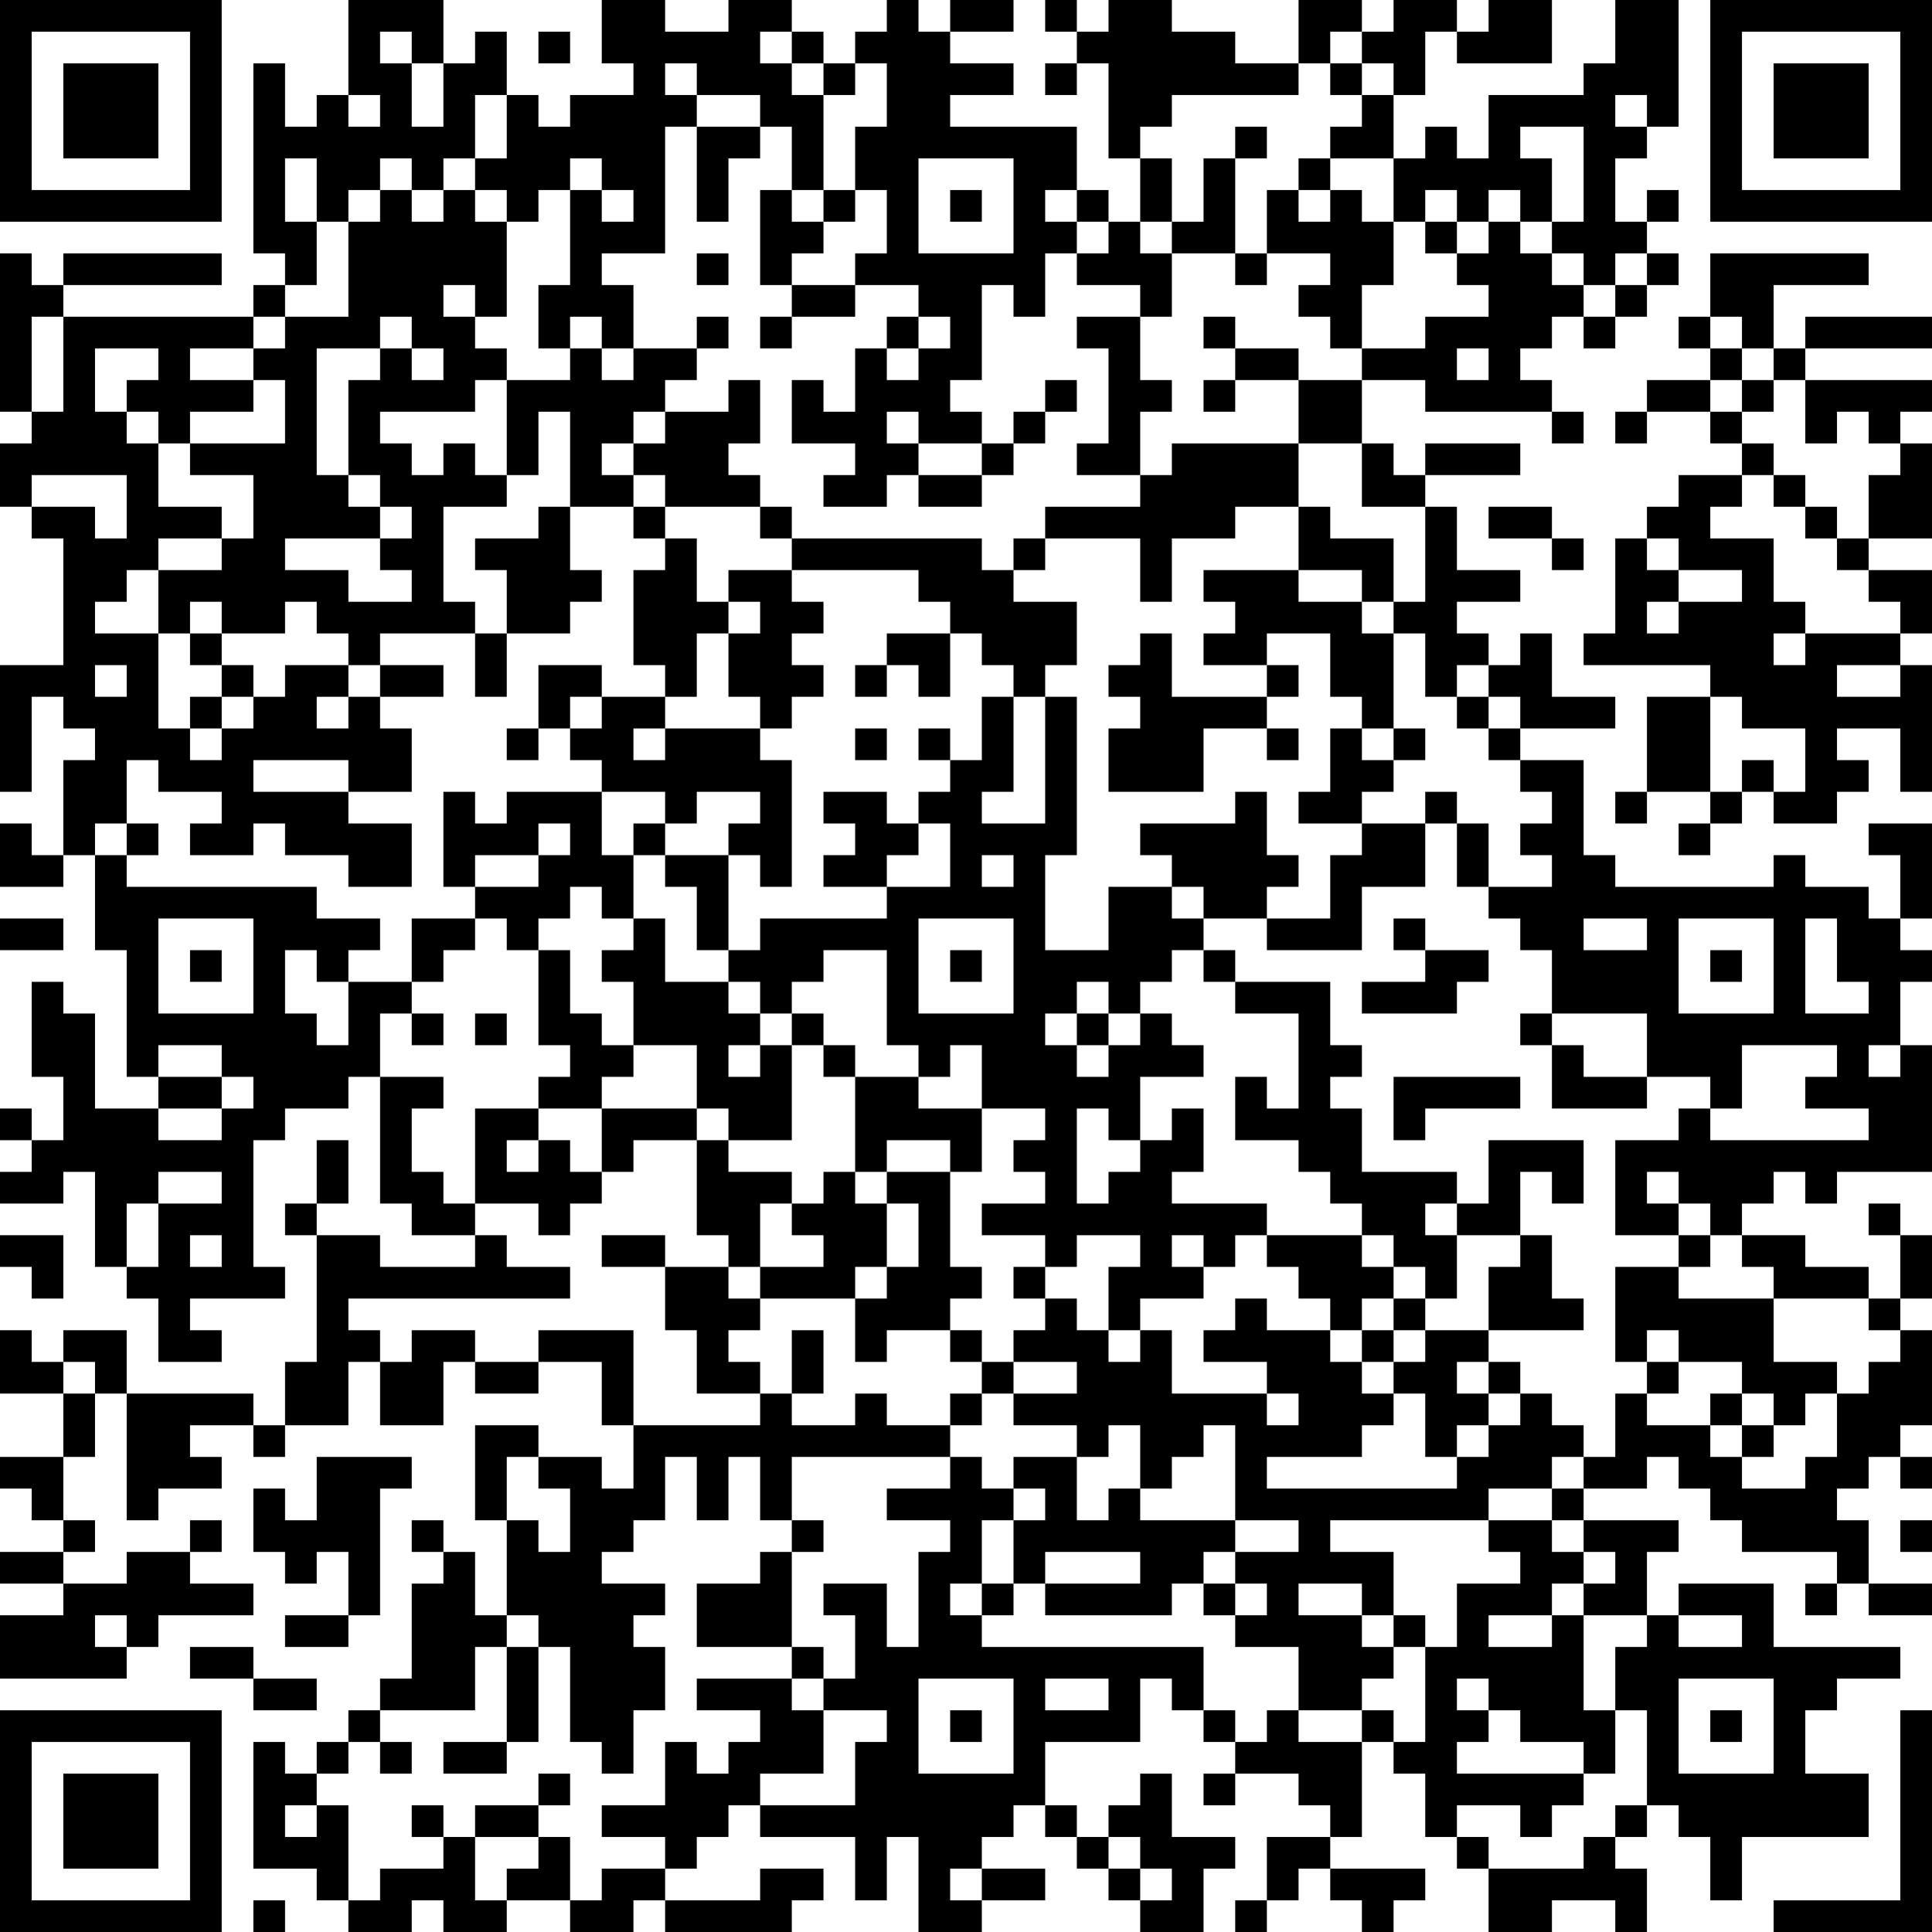
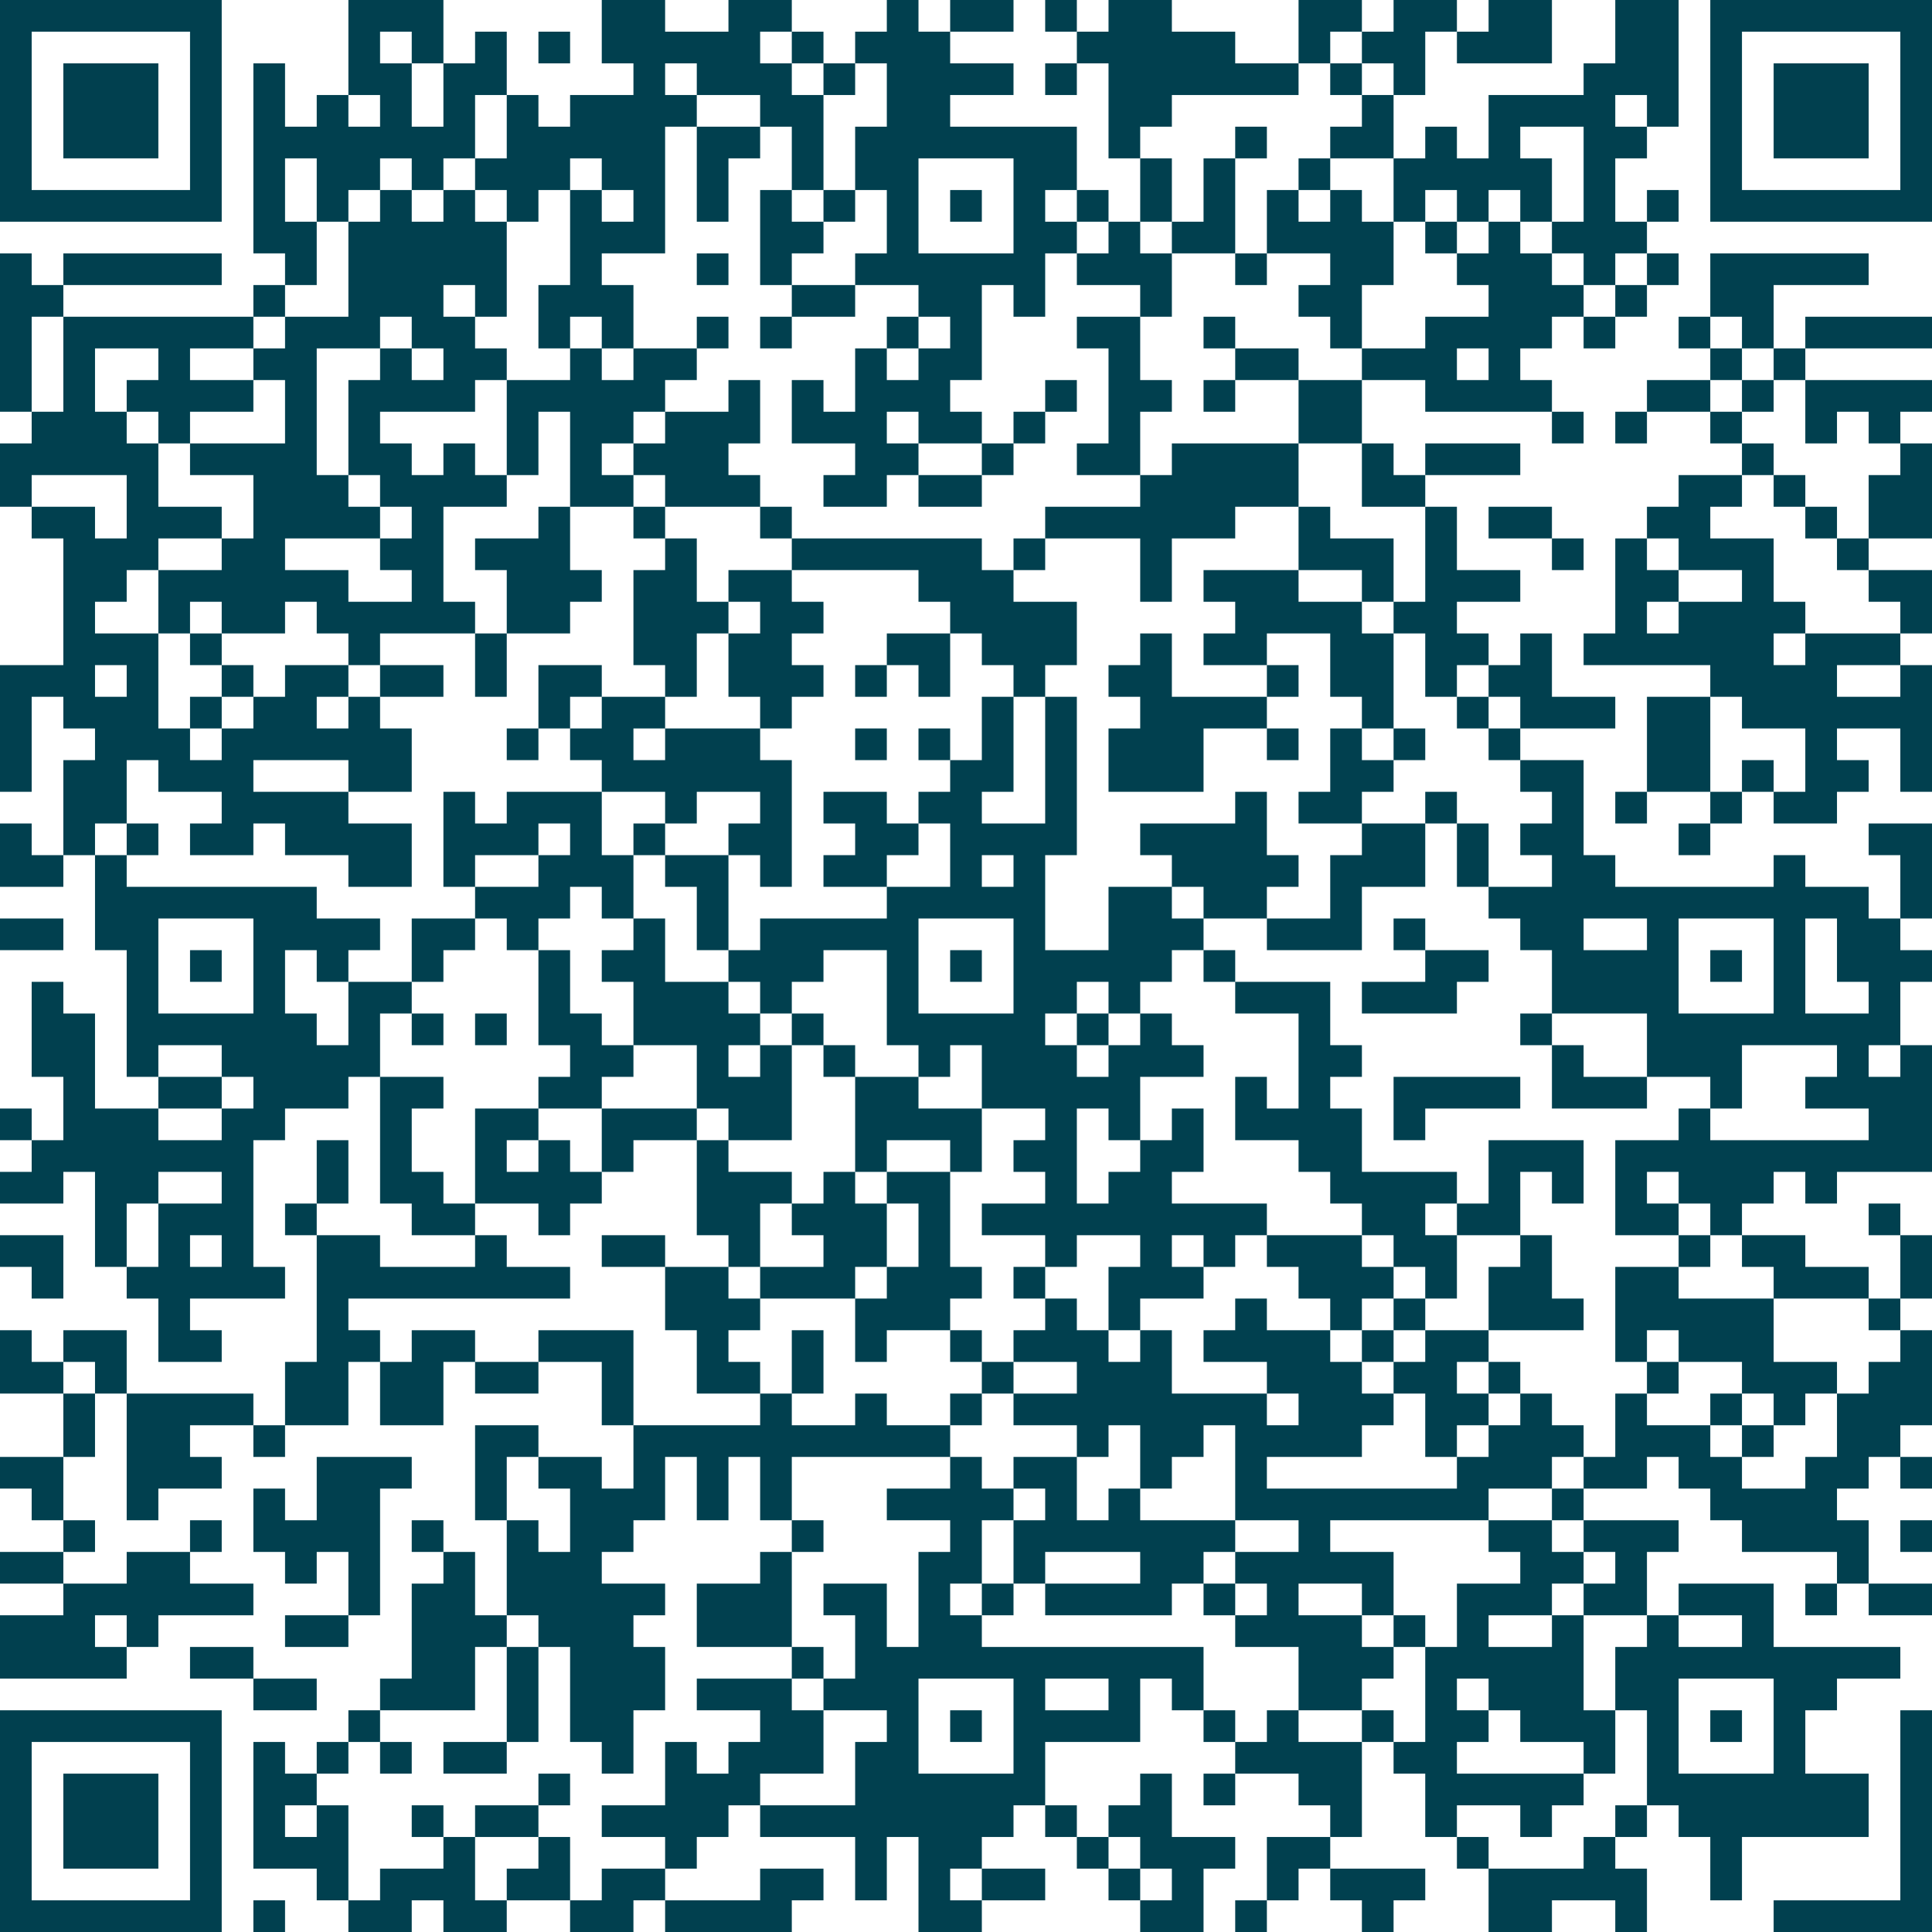
<svg xmlns="http://www.w3.org/2000/svg" viewBox="0 0 610 610" class="segno">
-   <path transform="scale(10)" class="qrline" stroke="#000" d="M0 0.5h7m4 0h3m5 0h2m2 0h2m3 0h1m1 0h2m1 0h1m1 0h2m4 0h2m1 0h2m1 0h2m2 0h2m1 0h7m-61 1h1m5 0h1m4 0h1m1 0h1m1 0h1m1 0h1m1 0h5m1 0h1m1 0h3m4 0h5m2 0h1m1 0h2m1 0h3m2 0h2m1 0h1m5 0h1m-61 1h1m1 0h3m1 0h1m1 0h1m2 0h2m1 0h2m4 0h1m1 0h3m1 0h1m1 0h4m1 0h1m1 0h6m1 0h1m1 0h1m5 0h3m1 0h1m1 0h3m1 0h1m-61 1h1m1 0h3m1 0h1m1 0h1m1 0h1m1 0h1m1 0h1m1 0h1m1 0h4m2 0h2m2 0h2m5 0h2m6 0h1m3 0h4m1 0h1m1 0h1m1 0h3m1 0h1m-61 1h1m1 0h3m1 0h1m1 0h7m1 0h5m1 0h2m1 0h1m1 0h7m1 0h1m3 0h1m2 0h2m1 0h1m1 0h1m2 0h2m2 0h1m1 0h3m1 0h1m-61 1h1m5 0h1m1 0h1m1 0h2m1 0h1m1 0h3m1 0h2m1 0h1m2 0h1m1 0h2m3 0h2m2 0h1m1 0h1m2 0h1m2 0h5m1 0h1m3 0h1m5 0h1m-61 1h7m1 0h1m1 0h1m1 0h1m1 0h1m1 0h1m1 0h1m1 0h1m1 0h1m1 0h1m1 0h1m1 0h1m1 0h1m1 0h1m1 0h1m1 0h1m1 0h1m1 0h1m1 0h1m1 0h1m1 0h1m1 0h1m1 0h1m1 0h1m1 0h7m-53 1h2m1 0h5m2 0h3m3 0h2m2 0h1m3 0h2m1 0h1m1 0h2m1 0h4m1 0h1m1 0h1m1 0h3m-52 1h1m1 0h5m2 0h1m1 0h5m2 0h1m3 0h1m1 0h1m2 0h6m1 0h3m2 0h1m2 0h2m2 0h3m1 0h1m1 0h1m1 0h5m-59 1h2m6 0h1m2 0h3m1 0h1m1 0h3m5 0h2m2 0h2m1 0h1m3 0h1m4 0h2m4 0h3m1 0h1m2 0h2m-56 1h1m1 0h6m1 0h3m1 0h2m2 0h1m1 0h1m2 0h1m1 0h1m3 0h1m1 0h1m3 0h2m2 0h1m3 0h1m2 0h4m1 0h1m2 0h1m1 0h1m1 0h4m-61 1h1m1 0h1m2 0h1m2 0h2m2 0h1m1 0h2m2 0h1m1 0h2m5 0h1m1 0h2m4 0h1m3 0h2m2 0h3m1 0h1m6 0h1m1 0h1m-57 1h1m1 0h1m1 0h4m1 0h1m1 0h4m1 0h5m2 0h1m1 0h1m1 0h3m3 0h1m1 0h2m1 0h1m2 0h2m2 0h4m3 0h2m1 0h1m1 0h4m-60 1h3m1 0h1m3 0h1m1 0h1m4 0h1m1 0h2m1 0h3m1 0h3m1 0h2m1 0h1m2 0h1m5 0h2m6 0h1m1 0h1m2 0h1m2 0h1m1 0h1m-60 1h5m1 0h4m1 0h2m1 0h1m1 0h1m1 0h1m1 0h3m4 0h2m2 0h1m2 0h2m1 0h4m2 0h1m1 0h3m7 0h1m4 0h1m-61 1h1m3 0h1m3 0h3m1 0h4m2 0h2m1 0h3m2 0h2m1 0h2m5 0h5m2 0h2m8 0h2m1 0h1m2 0h2m-60 1h2m1 0h3m1 0h4m1 0h1m3 0h1m2 0h1m3 0h1m8 0h6m2 0h1m3 0h1m1 0h2m3 0h2m3 0h1m1 0h2m-59 1h3m2 0h2m3 0h2m1 0h3m3 0h1m3 0h6m1 0h1m3 0h1m4 0h3m1 0h1m3 0h1m1 0h1m1 0h3m2 0h1m-57 1h2m1 0h6m2 0h1m2 0h3m1 0h2m1 0h2m4 0h3m4 0h1m1 0h3m2 0h1m1 0h3m3 0h2m2 0h1m3 0h2m-59 1h1m2 0h1m1 0h2m1 0h5m1 0h2m2 0h3m1 0h2m4 0h4m5 0h4m1 0h2m5 0h1m1 0h4m3 0h1m-59 1h3m1 0h1m4 0h1m3 0h1m4 0h2m1 0h2m3 0h2m1 0h3m2 0h1m1 0h2m2 0h2m1 0h2m1 0h1m1 0h6m1 0h3m-60 1h3m1 0h1m2 0h1m1 0h2m1 0h2m1 0h1m1 0h2m2 0h1m1 0h3m1 0h1m1 0h1m2 0h1m2 0h2m3 0h1m1 0h2m1 0h1m1 0h2m5 0h4m2 0h1m-61 1h1m1 0h3m1 0h1m1 0h2m1 0h1m5 0h1m1 0h2m3 0h1m6 0h1m1 0h1m2 0h4m3 0h1m2 0h1m1 0h3m1 0h2m1 0h6m-61 1h1m2 0h3m1 0h6m3 0h1m1 0h2m1 0h3m3 0h1m1 0h1m1 0h1m1 0h1m1 0h3m2 0h1m1 0h1m1 0h1m2 0h1m4 0h2m3 0h1m2 0h1m-61 1h1m1 0h2m1 0h3m3 0h2m6 0h6m5 0h2m1 0h1m1 0h3m4 0h2m4 0h2m2 0h2m1 0h1m1 0h2m1 0h1m-59 1h2m3 0h4m3 0h1m1 0h3m2 0h1m2 0h1m1 0h2m1 0h2m2 0h1m5 0h1m1 0h2m2 0h1m3 0h1m1 0h1m2 0h1m1 0h2m-58 1h1m1 0h1m1 0h1m1 0h2m1 0h4m1 0h3m1 0h1m1 0h1m2 0h2m2 0h2m1 0h4m2 0h4m3 0h2m1 0h1m1 0h2m3 0h1m5 0h2m-61 1h2m1 0h1m7 0h2m1 0h1m2 0h3m1 0h2m1 0h1m1 0h2m2 0h1m1 0h1m4 0h4m1 0h3m1 0h1m2 0h2m5 0h1m3 0h1m-58 1h7m5 0h3m1 0h1m2 0h1m5 0h5m2 0h2m1 0h2m2 0h1m4 0h12m1 0h1m-61 1h2m1 0h2m3 0h4m1 0h2m1 0h1m3 0h1m1 0h1m1 0h5m3 0h1m2 0h3m2 0h3m1 0h1m3 0h2m2 0h1m3 0h1m1 0h2m-56 1h1m1 0h1m1 0h1m1 0h1m2 0h1m3 0h1m1 0h2m2 0h3m2 0h1m1 0h1m1 0h5m1 0h1m6 0h2m2 0h4m1 0h1m1 0h1m1 0h3m-60 1h1m2 0h1m3 0h1m2 0h2m4 0h1m2 0h3m1 0h1m3 0h1m3 0h2m1 0h1m3 0h3m1 0h3m3 0h4m3 0h1m2 0h1m-59 1h2m1 0h6m1 0h1m1 0h1m1 0h1m1 0h2m1 0h4m1 0h1m2 0h5m1 0h1m1 0h1m4 0h1m6 0h1m3 0h8m-59 1h2m1 0h1m2 0h5m6 0h2m2 0h1m1 0h1m1 0h1m2 0h1m1 0h3m1 0h3m3 0h2m6 0h1m2 0h3m3 0h1m1 0h1m-59 1h1m2 0h2m1 0h3m1 0h2m3 0h2m3 0h3m2 0h2m2 0h5m3 0h1m1 0h1m2 0h4m1 0h3m2 0h1m2 0h4m-61 1h1m1 0h3m2 0h2m3 0h1m2 0h2m2 0h3m1 0h2m2 0h4m2 0h1m1 0h1m1 0h1m1 0h4m1 0h1m8 0h1m5 0h2m-60 1h7m2 0h1m1 0h1m2 0h1m1 0h1m1 0h1m2 0h1m4 0h1m2 0h1m1 0h2m2 0h2m3 0h2m4 0h3m1 0h10m-61 1h2m1 0h2m2 0h1m2 0h1m1 0h2m1 0h4m3 0h3m1 0h1m1 0h2m3 0h1m1 0h2m5 0h4m1 0h1m1 0h1m1 0h1m1 0h3m1 0h1m-55 1h1m1 0h3m1 0h1m3 0h2m2 0h1m4 0h2m1 0h3m1 0h1m1 0h9m3 0h2m1 0h2m3 0h2m1 0h1m4 0h1m-60 1h2m1 0h1m1 0h1m1 0h1m2 0h2m3 0h1m3 0h2m2 0h1m2 0h2m1 0h1m3 0h1m2 0h1m1 0h1m1 0h3m1 0h2m2 0h1m4 0h1m1 0h2m3 0h1m-60 1h1m2 0h5m1 0h8m3 0h2m1 0h3m1 0h3m1 0h1m2 0h3m3 0h3m1 0h1m1 0h2m2 0h2m3 0h3m1 0h1m-56 1h1m4 0h1m10 0h3m3 0h3m3 0h1m1 0h1m3 0h1m2 0h1m1 0h1m2 0h3m1 0h5m3 0h1m-60 1h1m1 0h2m1 0h2m3 0h2m1 0h2m2 0h3m2 0h1m2 0h1m1 0h1m2 0h1m1 0h3m1 0h1m1 0h4m1 0h1m1 0h2m4 0h1m1 0h3m4 0h1m-61 1h2m1 0h1m5 0h2m1 0h2m1 0h2m2 0h1m2 0h2m1 0h1m5 0h1m2 0h3m3 0h3m1 0h2m1 0h1m4 0h1m2 0h3m1 0h2m-59 1h1m1 0h4m1 0h2m1 0h2m5 0h1m4 0h1m2 0h1m2 0h1m1 0h8m1 0h3m1 0h2m1 0h1m2 0h1m2 0h1m1 0h1m1 0h3m-59 1h1m1 0h2m2 0h1m6 0h2m3 0h10m4 0h1m1 0h2m1 0h4m2 0h1m1 0h3m1 0h3m1 0h1m2 0h2m-60 1h2m2 0h3m3 0h3m2 0h1m1 0h2m1 0h1m1 0h1m1 0h1m5 0h1m1 0h2m2 0h1m2 0h1m6 0h3m1 0h2m1 0h2m2 0h2m1 0h1m-60 1h1m2 0h1m3 0h1m1 0h2m3 0h1m2 0h3m1 0h1m1 0h1m3 0h4m1 0h1m1 0h1m3 0h8m2 0h1m4 0h4m-56 1h1m3 0h1m1 0h4m1 0h1m2 0h1m1 0h2m5 0h1m4 0h1m1 0h7m2 0h1m5 0h2m1 0h3m2 0h4m1 0h1m-61 1h2m2 0h2m3 0h1m1 0h1m2 0h1m1 0h3m5 0h1m4 0h2m1 0h1m3 0h2m1 0h5m4 0h2m1 0h1m6 0h1m-57 1h6m3 0h1m1 0h2m1 0h5m1 0h3m1 0h2m1 0h1m1 0h1m1 0h4m1 0h1m1 0h1m2 0h1m2 0h3m1 0h2m1 0h3m1 0h1m1 0h2m-61 1h3m1 0h1m4 0h2m2 0h3m1 0h3m2 0h3m2 0h1m1 0h2m8 0h4m1 0h1m1 0h1m2 0h1m2 0h1m2 0h1m-56 1h4m2 0h2m5 0h2m1 0h1m1 0h3m4 0h1m1 0h11m3 0h3m1 0h5m1 0h9m-52 1h2m2 0h3m1 0h1m1 0h3m1 0h3m1 0h3m3 0h1m2 0h1m1 0h1m3 0h2m2 0h1m1 0h3m1 0h2m3 0h2m-58 1h7m4 0h1m4 0h1m1 0h2m4 0h2m2 0h1m1 0h1m1 0h4m2 0h1m1 0h1m2 0h1m1 0h2m1 0h3m1 0h1m1 0h1m1 0h1m3 0h1m-61 1h1m5 0h1m1 0h1m1 0h1m1 0h1m1 0h2m3 0h1m1 0h1m1 0h3m1 0h2m3 0h1m6 0h4m1 0h2m4 0h1m1 0h1m3 0h1m3 0h1m-61 1h1m1 0h3m1 0h1m1 0h2m7 0h1m3 0h3m3 0h6m3 0h1m1 0h1m2 0h2m2 0h5m2 0h7m1 0h1m-61 1h1m1 0h3m1 0h1m1 0h1m1 0h1m2 0h1m1 0h2m2 0h4m1 0h8m1 0h1m1 0h2m5 0h1m2 0h1m2 0h1m2 0h1m1 0h6m1 0h1m-61 1h1m1 0h3m1 0h1m1 0h3m3 0h1m2 0h1m3 0h1m5 0h1m1 0h2m3 0h1m1 0h3m1 0h2m4 0h1m3 0h1m3 0h1m5 0h1m-61 1h1m5 0h1m3 0h1m1 0h3m1 0h2m1 0h2m3 0h2m1 0h1m1 0h1m1 0h2m2 0h1m1 0h1m2 0h1m1 0h3m2 0h5m2 0h1m5 0h1m-61 1h7m1 0h1m2 0h2m1 0h2m2 0h2m1 0h4m4 0h2m5 0h2m1 0h1m3 0h1m3 0h2m2 0h1m4 0h5" />
+   <path transform="scale(10)" class="qrline" stroke="#01404f" d="M0 0.5h7m4 0h3m5 0h2m2 0h2m3 0h1m1 0h2m1 0h1m1 0h2m4 0h2m1 0h2m1 0h2m2 0h2m1 0h7m-61 1h1m5 0h1m4 0h1m1 0h1m1 0h1m1 0h1m1 0h5m1 0h1m1 0h3m4 0h5m2 0h1m1 0h2m1 0h3m2 0h2m1 0h1m5 0h1m-61 1h1m1 0h3m1 0h1m1 0h1m2 0h2m1 0h2m4 0h1m1 0h3m1 0h1m1 0h4m1 0h1m1 0h6m1 0h1m1 0h1m5 0h3m1 0h1m1 0h3m1 0h1m-61 1h1m1 0h3m1 0h1m1 0h1m1 0h1m1 0h1m1 0h1m1 0h1m1 0h4m2 0h2m2 0h2m5 0h2m6 0h1m3 0h4m1 0h1m1 0h1m1 0h3m1 0h1m-61 1h1m1 0h3m1 0h1m1 0h7m1 0h5m1 0h2m1 0h1m1 0h7m1 0h1m3 0h1m2 0h2m1 0h1m1 0h1m2 0h2m2 0h1m1 0h3m1 0h1m-61 1h1m5 0h1m1 0h1m1 0h2m1 0h1m1 0h3m1 0h2m1 0h1m2 0h1m1 0h2m3 0h2m2 0h1m1 0h1m2 0h1m2 0h5m1 0h1m3 0h1m5 0h1m-61 1h7m1 0h1m1 0h1m1 0h1m1 0h1m1 0h1m1 0h1m1 0h1m1 0h1m1 0h1m1 0h1m1 0h1m1 0h1m1 0h1m1 0h1m1 0h1m1 0h1m1 0h1m1 0h1m1 0h1m1 0h1m1 0h1m1 0h1m1 0h1m1 0h7m-53 1h2m1 0h5m2 0h3m3 0h2m2 0h1m3 0h2m1 0h1m1 0h2m1 0h4m1 0h1m1 0h1m1 0h3m-52 1h1m1 0h5m2 0h1m1 0h5m2 0h1m3 0h1m1 0h1m2 0h6m1 0h3m2 0h1m2 0h2m2 0h3m1 0h1m1 0h1m1 0h5m-59 1h2m6 0h1m2 0h3m1 0h1m1 0h3m5 0h2m2 0h2m1 0h1m3 0h1m4 0h2m4 0h3m1 0h1m2 0h2m-56 1h1m1 0h6m1 0h3m1 0h2m2 0h1m1 0h1m2 0h1m1 0h1m3 0h1m1 0h1m3 0h2m2 0h1m3 0h1m2 0h4m1 0h1m2 0h1m1 0h1m1 0h4m-61 1h1m1 0h1m2 0h1m2 0h2m2 0h1m1 0h2m2 0h1m1 0h2m5 0h1m1 0h2m4 0h1m3 0h2m2 0h3m1 0h1m6 0h1m1 0h1m-57 1h1m1 0h1m1 0h4m1 0h1m1 0h4m1 0h5m2 0h1m1 0h1m1 0h3m3 0h1m1 0h2m1 0h1m2 0h2m2 0h4m3 0h2m1 0h1m1 0h4m-60 1h3m1 0h1m3 0h1m1 0h1m4 0h1m1 0h2m1 0h3m1 0h3m1 0h2m1 0h1m2 0h1m5 0h2m6 0h1m1 0h1m2 0h1m2 0h1m1 0h1m-60 1h5m1 0h4m1 0h2m1 0h1m1 0h1m1 0h1m1 0h3m4 0h2m2 0h1m2 0h2m1 0h4m2 0h1m1 0h3m7 0h1m4 0h1m-61 1h1m3 0h1m3 0h3m1 0h4m2 0h2m1 0h3m2 0h2m1 0h2m5 0h5m2 0h2m8 0h2m1 0h1m2 0h2m-60 1h2m1 0h3m1 0h4m1 0h1m3 0h1m2 0h1m3 0h1m8 0h6m2 0h1m3 0h1m1 0h2m3 0h2m3 0h1m1 0h2m-59 1h3m2 0h2m3 0h2m1 0h3m3 0h1m3 0h6m1 0h1m3 0h1m4 0h3m1 0h1m3 0h1m1 0h1m1 0h3m2 0h1m-57 1h2m1 0h6m2 0h1m2 0h3m1 0h2m1 0h2m4 0h3m4 0h1m1 0h3m2 0h1m1 0h3m3 0h2m2 0h1m3 0h2m-59 1h1m2 0h1m1 0h2m1 0h5m1 0h2m2 0h3m1 0h2m4 0h4m5 0h4m1 0h2m5 0h1m1 0h4m3 0h1m-59 1h3m1 0h1m4 0h1m3 0h1m4 0h2m1 0h2m3 0h2m1 0h3m2 0h1m1 0h2m2 0h2m1 0h2m1 0h1m1 0h6m1 0h3m-60 1h3m1 0h1m2 0h1m1 0h2m1 0h2m1 0h1m1 0h2m2 0h1m1 0h3m1 0h1m1 0h1m2 0h1m2 0h2m3 0h1m1 0h2m1 0h1m1 0h2m5 0h4m2 0h1m-61 1h1m1 0h3m1 0h1m1 0h2m1 0h1m5 0h1m1 0h2m3 0h1m6 0h1m1 0h1m2 0h4m3 0h1m2 0h1m1 0h3m1 0h2m1 0h6m-61 1h1m2 0h3m1 0h6m3 0h1m1 0h2m1 0h3m3 0h1m1 0h1m1 0h1m1 0h1m1 0h3m2 0h1m1 0h1m1 0h1m2 0h1m4 0h2m3 0h1m2 0h1m-61 1h1m1 0h2m1 0h3m3 0h2m6 0h6m5 0h2m1 0h1m1 0h3m4 0h2m4 0h2m2 0h2m1 0h1m1 0h2m1 0h1m-59 1h2m3 0h4m3 0h1m1 0h3m2 0h1m2 0h1m1 0h2m1 0h2m2 0h1m5 0h1m1 0h2m2 0h1m3 0h1m1 0h1m2 0h1m1 0h2m-58 1h1m1 0h1m1 0h1m1 0h2m1 0h4m1 0h3m1 0h1m1 0h1m2 0h2m2 0h2m1 0h4m2 0h4m3 0h2m1 0h1m1 0h2m3 0h1m5 0h2m-61 1h2m1 0h1m7 0h2m1 0h1m2 0h3m1 0h2m1 0h1m1 0h2m2 0h1m1 0h1m4 0h4m1 0h3m1 0h1m2 0h2m5 0h1m3 0h1m-58 1h7m5 0h3m1 0h1m2 0h1m5 0h5m2 0h2m1 0h2m2 0h1m4 0h12m1 0h1m-61 1h2m1 0h2m3 0h4m1 0h2m1 0h1m3 0h1m1 0h1m1 0h5m3 0h1m2 0h3m2 0h3m1 0h1m3 0h2m2 0h1m3 0h1m1 0h2m-56 1h1m1 0h1m1 0h1m1 0h1m2 0h1m3 0h1m1 0h2m2 0h3m2 0h1m1 0h1m1 0h5m1 0h1m6 0h2m2 0h4m1 0h1m1 0h1m1 0h3m-60 1h1m2 0h1m3 0h1m2 0h2m4 0h1m2 0h3m1 0h1m3 0h1m3 0h2m1 0h1m3 0h3m1 0h3m3 0h4m3 0h1m2 0h1m-59 1h2m1 0h6m1 0h1m1 0h1m1 0h1m1 0h2m1 0h4m1 0h1m2 0h5m1 0h1m1 0h1m4 0h1m6 0h1m3 0h8m-59 1h2m1 0h1m2 0h5m6 0h2m2 0h1m1 0h1m1 0h1m2 0h1m1 0h3m1 0h3m3 0h2m6 0h1m2 0h3m3 0h1m1 0h1m-59 1h1m2 0h2m1 0h3m1 0h2m3 0h2m3 0h3m2 0h2m2 0h5m3 0h1m1 0h1m2 0h4m1 0h3m2 0h1m2 0h4m-61 1h1m1 0h3m2 0h2m3 0h1m2 0h2m2 0h3m1 0h2m2 0h4m2 0h1m1 0h1m1 0h1m1 0h4m1 0h1m8 0h1m5 0h2m-60 1h7m2 0h1m1 0h1m2 0h1m1 0h1m1 0h1m2 0h1m4 0h1m2 0h1m1 0h2m2 0h2m3 0h2m4 0h3m1 0h10m-61 1h2m1 0h2m2 0h1m2 0h1m1 0h2m1 0h4m3 0h3m1 0h1m1 0h2m3 0h1m1 0h2m5 0h4m1 0h1m1 0h1m1 0h1m1 0h3m1 0h1m-55 1h1m1 0h3m1 0h1m3 0h2m2 0h1m4 0h2m1 0h3m1 0h1m1 0h9m3 0h2m1 0h2m3 0h2m1 0h1m4 0h1m-60 1h2m1 0h1m1 0h1m1 0h1m2 0h2m3 0h1m3 0h2m2 0h1m2 0h2m1 0h1m3 0h1m2 0h1m1 0h1m1 0h3m1 0h2m2 0h1m4 0h1m1 0h2m3 0h1m-60 1h1m2 0h5m1 0h8m3 0h2m1 0h3m1 0h3m1 0h1m2 0h3m3 0h3m1 0h1m1 0h2m2 0h2m3 0h3m1 0h1m-56 1h1m4 0h1m10 0h3m3 0h3m3 0h1m1 0h1m3 0h1m2 0h1m1 0h1m2 0h3m1 0h5m3 0h1m-60 1h1m1 0h2m1 0h2m3 0h2m1 0h2m2 0h3m2 0h1m2 0h1m1 0h1m2 0h1m1 0h3m1 0h1m1 0h4m1 0h1m1 0h2m4 0h1m1 0h3m4 0h1m-61 1h2m1 0h1m5 0h2m1 0h2m1 0h2m2 0h1m2 0h2m1 0h1m5 0h1m2 0h3m3 0h3m1 0h2m1 0h1m4 0h1m2 0h3m1 0h2m-59 1h1m1 0h4m1 0h2m1 0h2m5 0h1m4 0h1m2 0h1m2 0h1m1 0h8m1 0h3m1 0h2m1 0h1m2 0h1m2 0h1m1 0h1m1 0h3m-59 1h1m1 0h2m2 0h1m6 0h2m3 0h10m4 0h1m1 0h2m1 0h4m2 0h1m1 0h3m1 0h3m1 0h1m2 0h2m-60 1h2m2 0h3m3 0h3m2 0h1m1 0h2m1 0h1m1 0h1m1 0h1m5 0h1m1 0h2m2 0h1m2 0h1m6 0h3m1 0h2m1 0h2m2 0h2m1 0h1m-60 1h1m2 0h1m3 0h1m1 0h2m3 0h1m2 0h3m1 0h1m1 0h1m3 0h4m1 0h1m1 0h1m3 0h8m2 0h1m4 0h4m-56 1h1m3 0h1m1 0h4m1 0h1m2 0h1m1 0h2m5 0h1m4 0h1m1 0h7m2 0h1m5 0h2m1 0h3m2 0h4m1 0h1m-61 1h2m2 0h2m3 0h1m1 0h1m2 0h1m1 0h3m5 0h1m4 0h2m1 0h1m3 0h2m1 0h5m4 0h2m1 0h1m6 0h1m-57 1h6m3 0h1m1 0h2m1 0h5m1 0h3m1 0h2m1 0h1m1 0h1m1 0h4m1 0h1m1 0h1m2 0h1m2 0h3m1 0h2m1 0h3m1 0h1m1 0h2m-61 1h3m1 0h1m4 0h2m2 0h3m1 0h3m2 0h3m2 0h1m1 0h2m8 0h4m1 0h1m1 0h1m2 0h1m2 0h1m2 0h1m-56 1h4m2 0h2m5 0h2m1 0h1m1 0h3m4 0h1m1 0h11m3 0h3m1 0h5m1 0h9m-52 1h2m2 0h3m1 0h1m1 0h3m1 0h3m1 0h3m3 0h1m2 0h1m1 0h1m3 0h2m2 0h1m1 0h3m1 0h2m3 0h2m-58 1h7m4 0h1m4 0h1m1 0h2m4 0h2m2 0h1m1 0h1m1 0h4m2 0h1m1 0h1m2 0h1m1 0h2m1 0h3m1 0h1m1 0h1m1 0h1m3 0h1m-61 1h1m5 0h1m1 0h1m1 0h1m1 0h1m1 0h2m3 0h1m1 0h1m1 0h3m1 0h2m3 0h1m6 0h4m1 0h2m4 0h1m1 0h1m3 0h1m3 0h1m-61 1h1m1 0h3m1 0h1m1 0h2m7 0h1m3 0h3m3 0h6m3 0h1m1 0h1m2 0h2m2 0h5m2 0h7m1 0h1m-61 1h1m1 0h3m1 0h1m1 0h1m1 0h1m2 0h1m1 0h2m2 0h4m1 0h8m1 0h1m1 0h2m5 0h1m2 0h1m2 0h1m2 0h1m1 0h6m1 0h1m-61 1h1m1 0h3m1 0h1m1 0h3m3 0h1m2 0h1m3 0h1m5 0h1m1 0h2m3 0h1m1 0h3m1 0h2m4 0h1m3 0h1m3 0h1m5 0h1m-61 1h1m5 0h1m3 0h1m1 0h3m1 0h2m1 0h2m3 0h2m1 0h1m1 0h1m1 0h2m2 0h1m1 0h1m2 0h1m1 0h3m2 0h5m2 0h1m5 0h1m-61 1h7m1 0h1m2 0h2m1 0h2m2 0h2m1 0h4m4 0h2m5 0h2m1 0h1m3 0h1m3 0h2m2 0h1m4 0h5" />
</svg>
